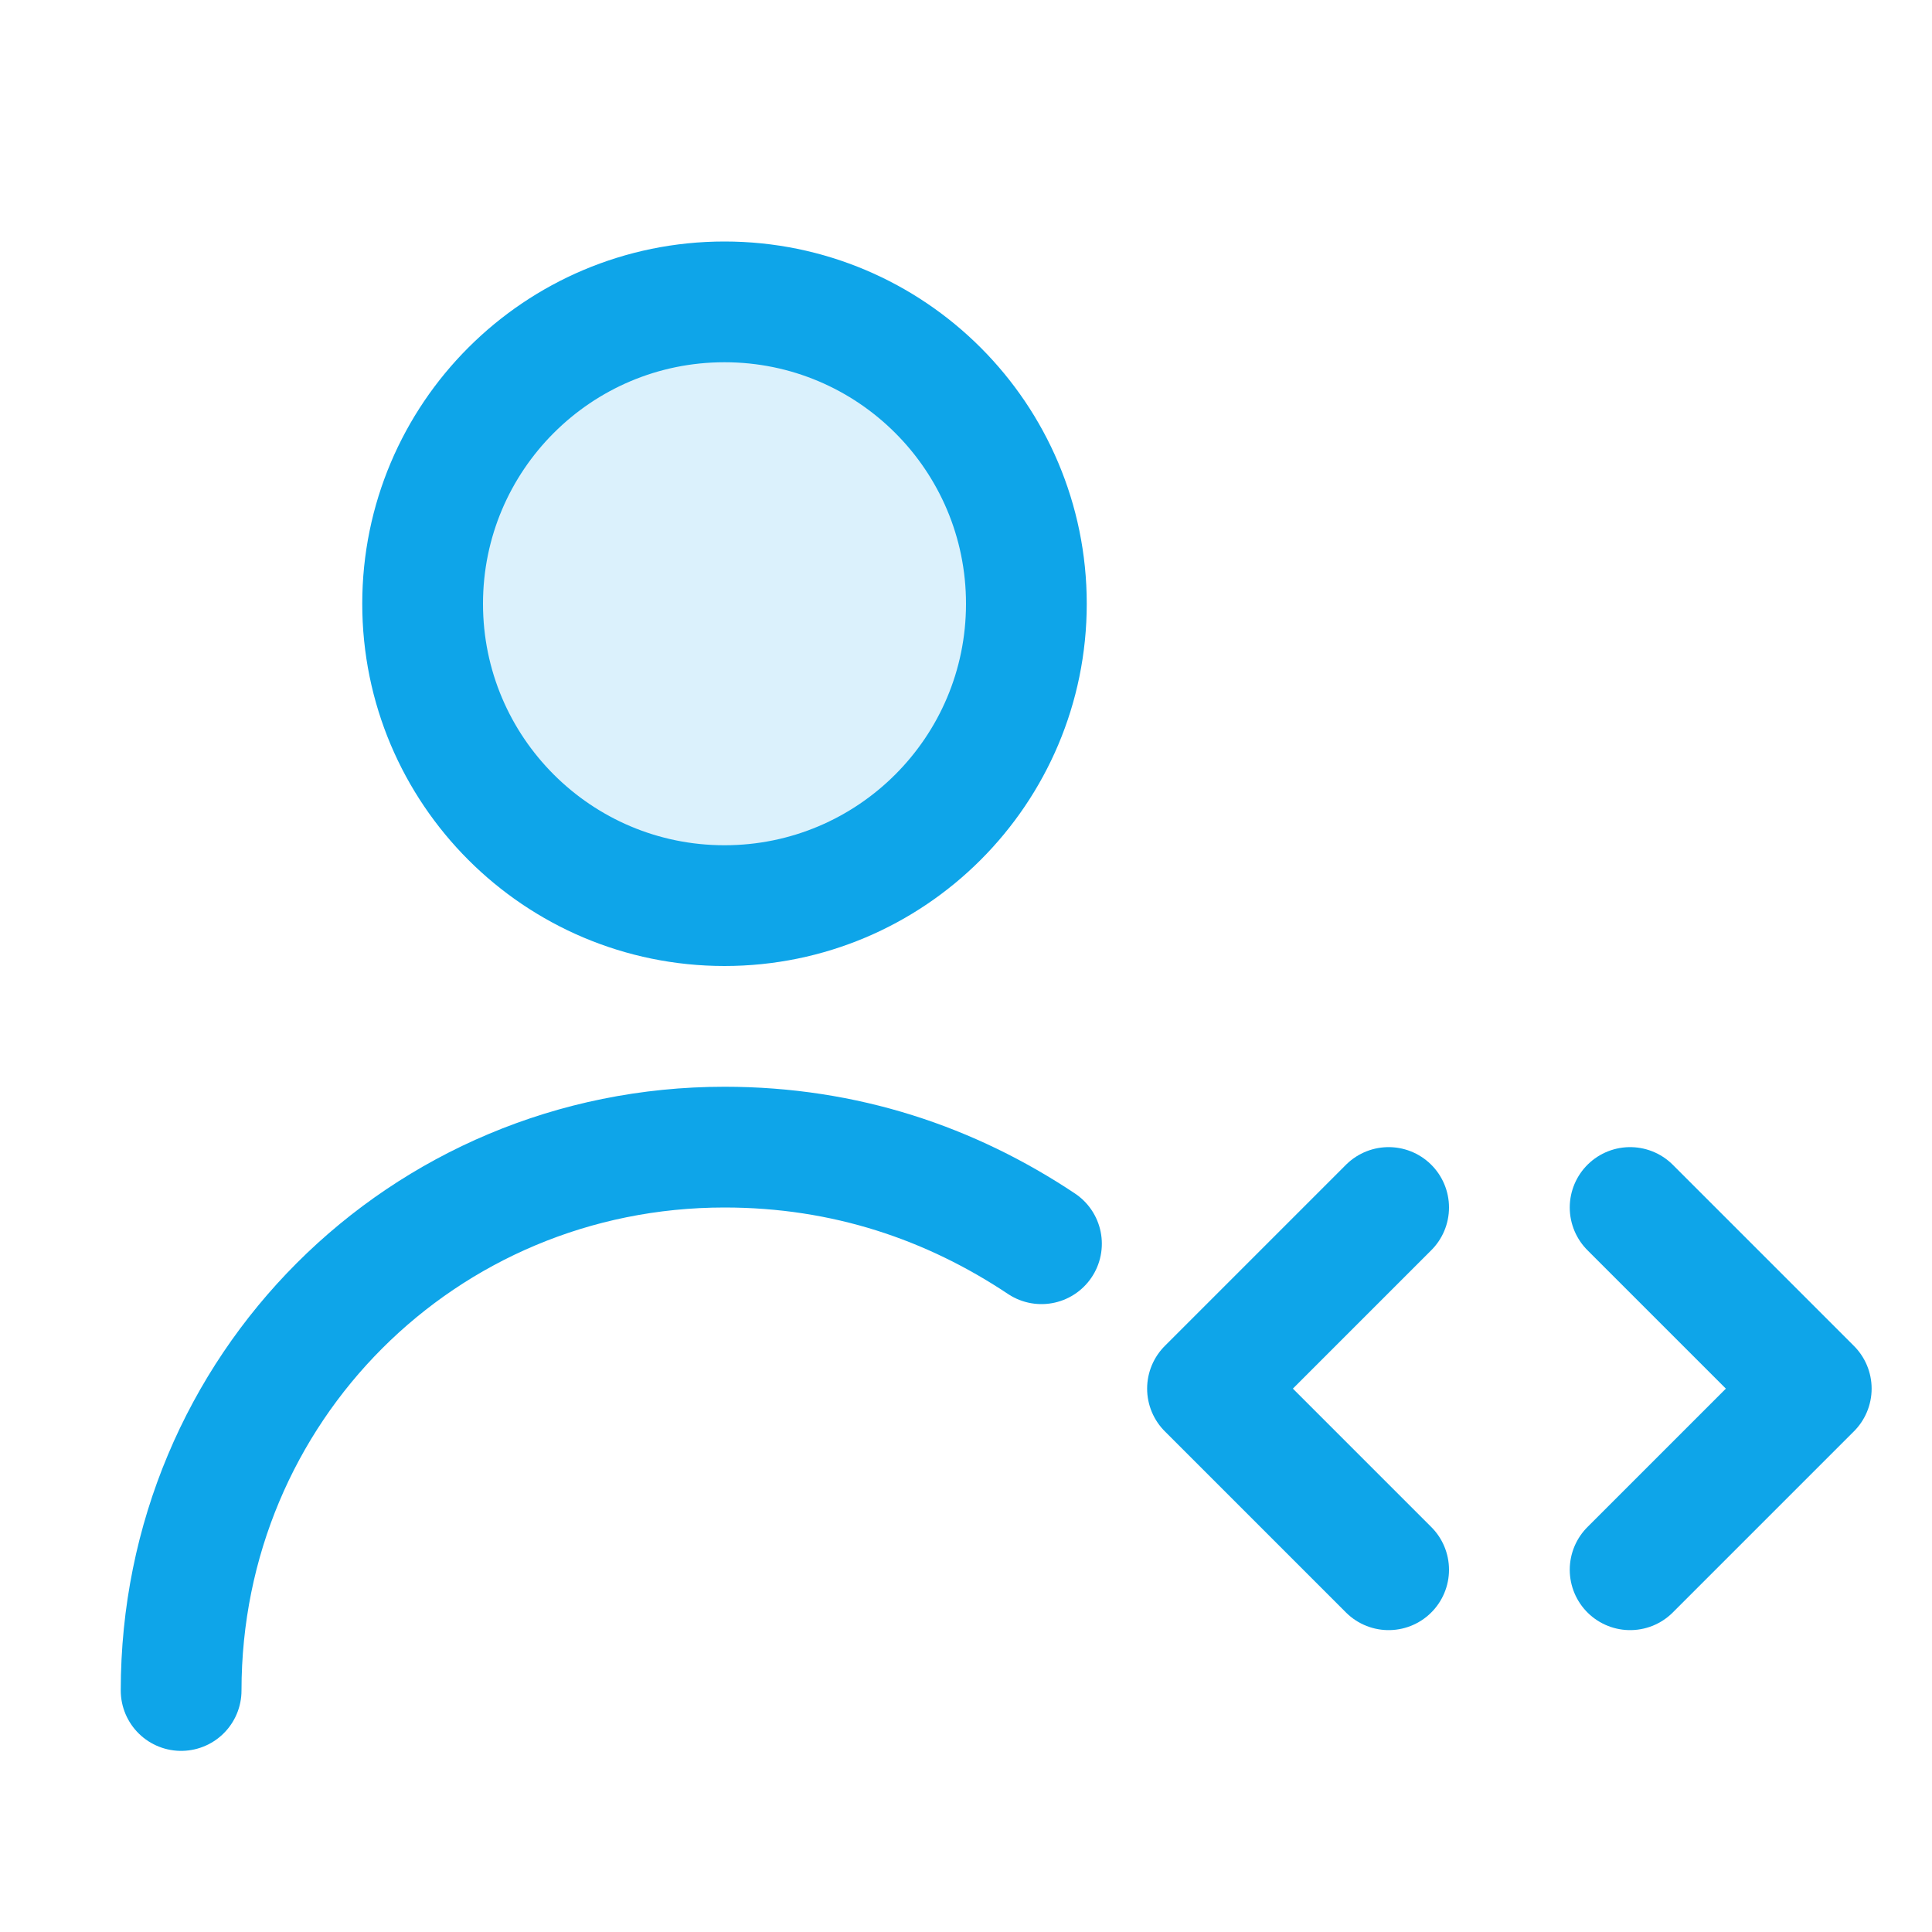
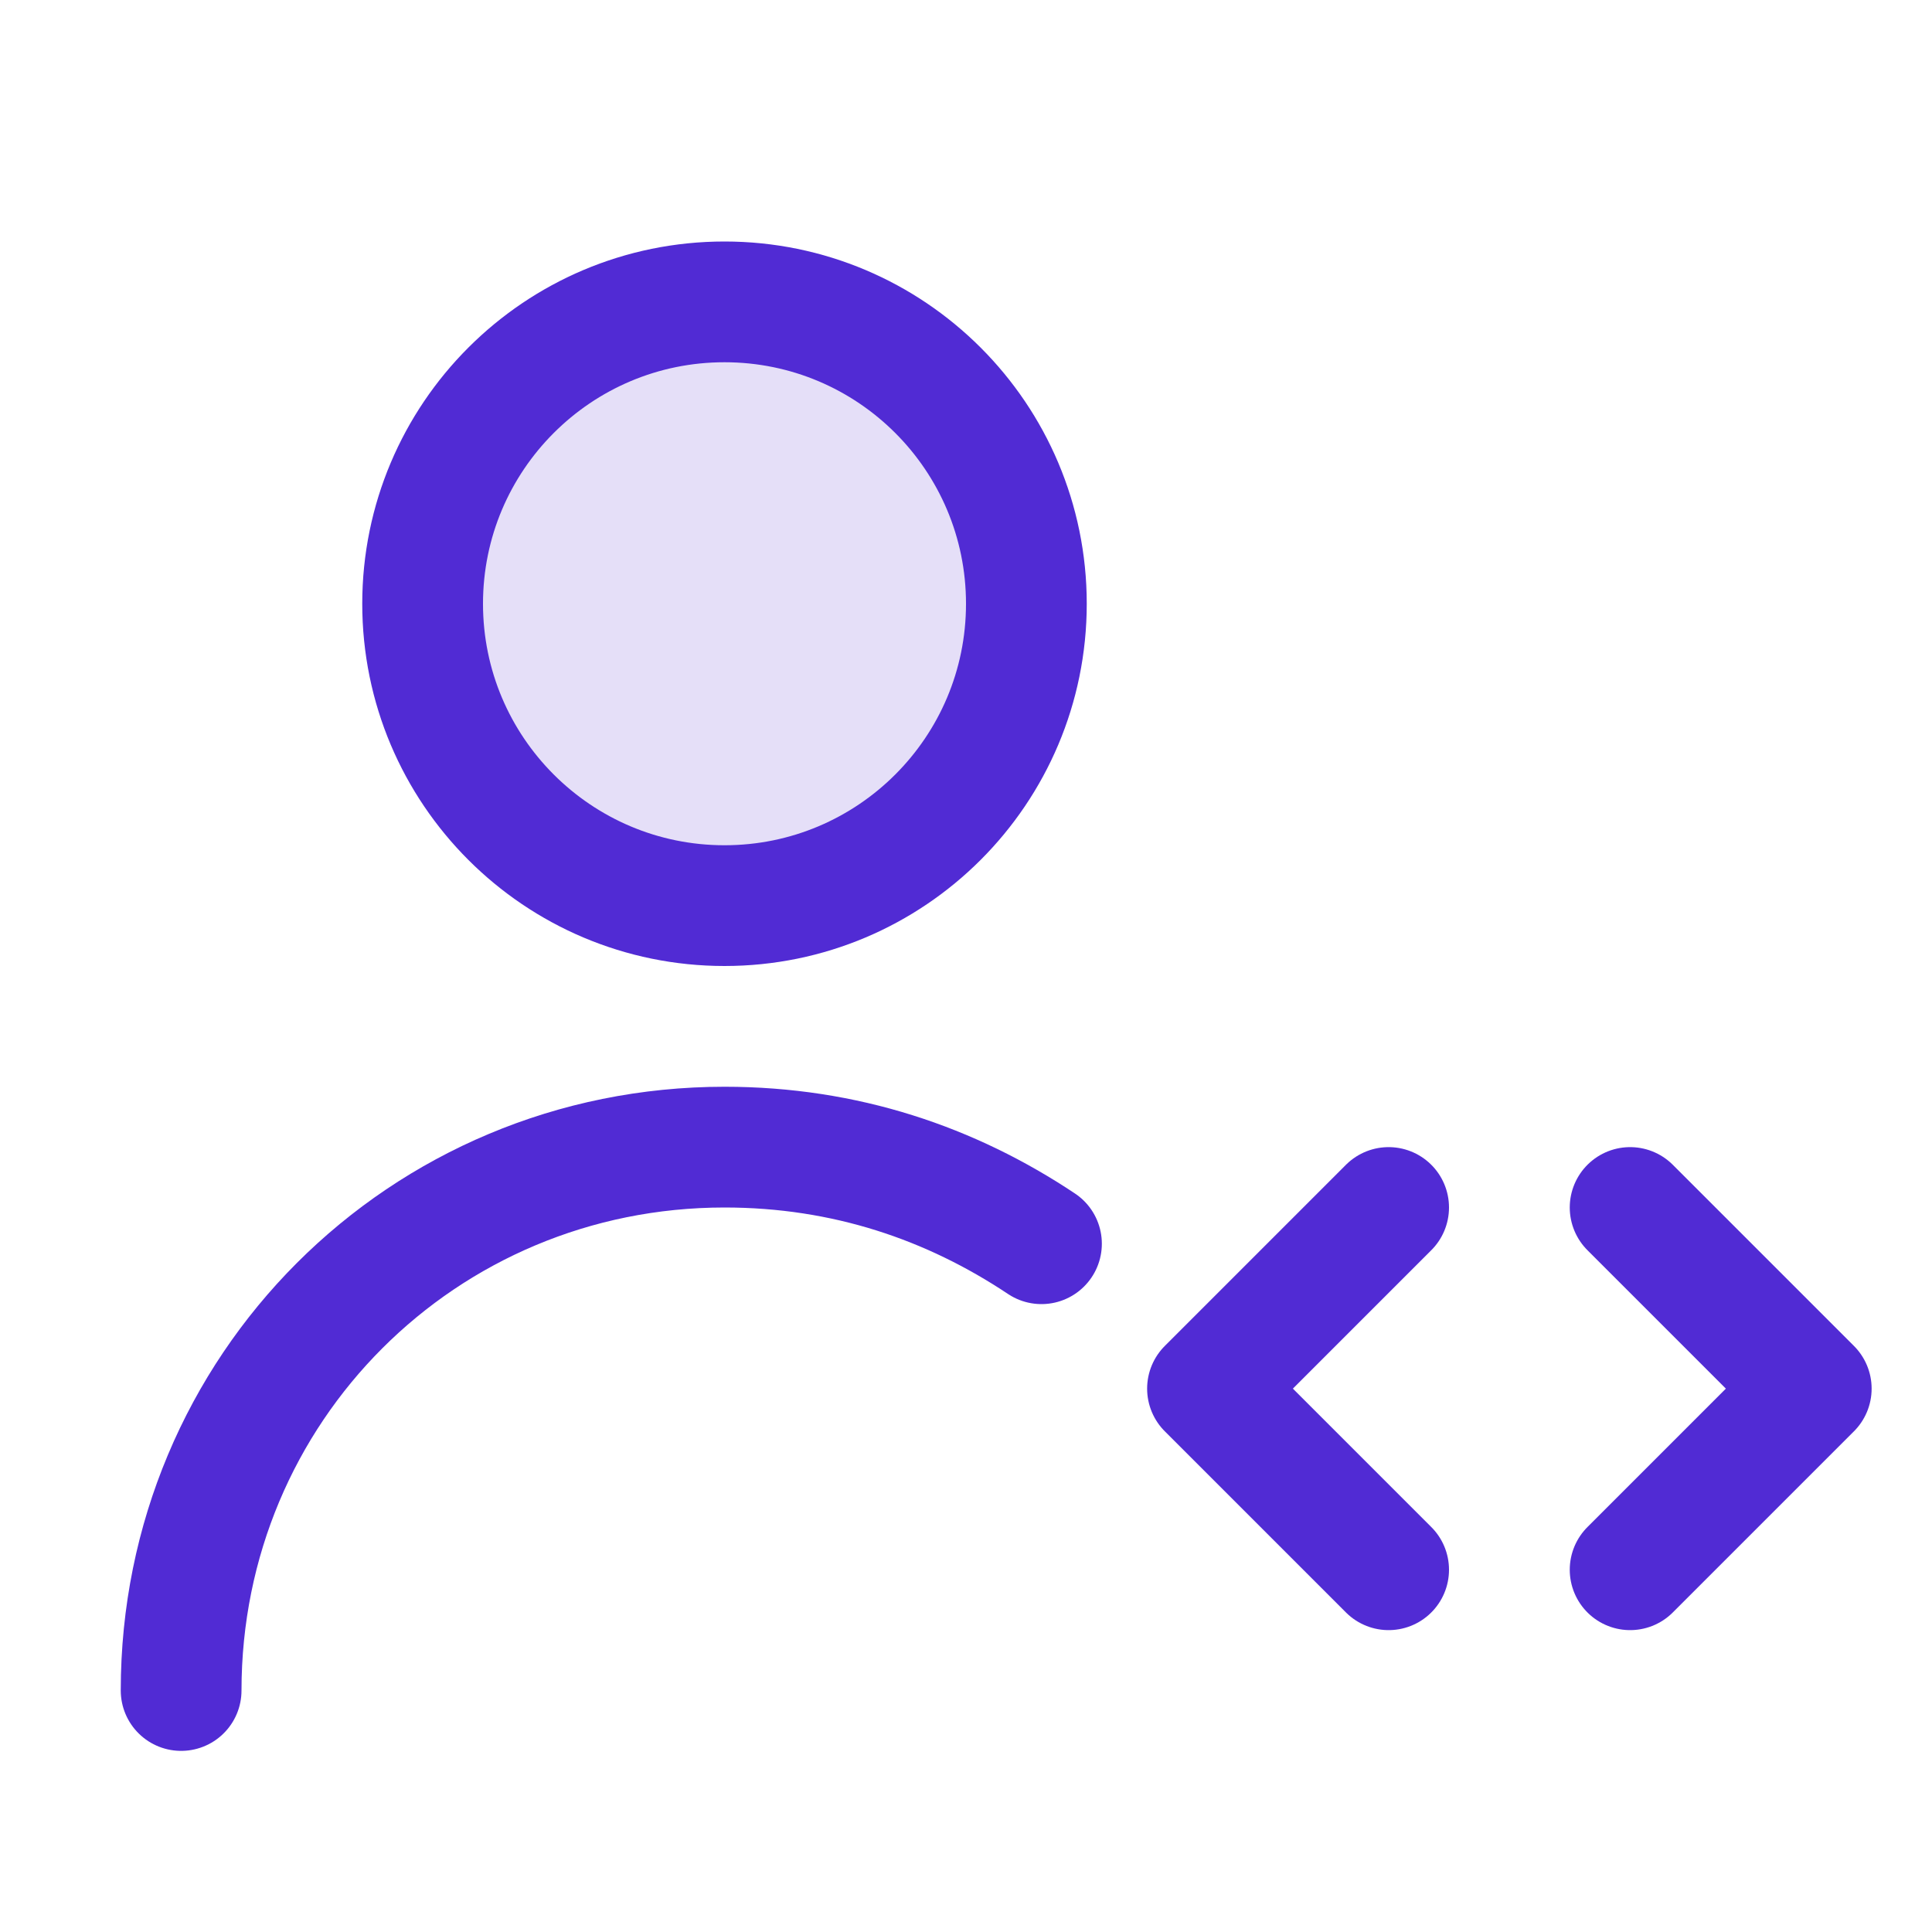
- <svg xmlns="http://www.w3.org/2000/svg" viewBox="0 0 64 64" fill="none" stroke="#0ea5e9" stroke-width="4" stroke-linecap="round" stroke-linejoin="round">
-   <circle cx="24" cy="20" r="10" fill="#0ea5e9" fill-opacity="0.15" />
+ <svg xmlns="http://www.w3.org/2000/svg" viewBox="0 0 64 64" fill="none" stroke="#512bd4" stroke-width="4" stroke-linecap="round" stroke-linejoin="round">
+   <circle cx="24" cy="20" r="10" fill="#512bd4" fill-opacity="0.15" />
  <path d="M6 56c0-10 8-18 18-18 4 0 7.5 1.2 10.5 3.2" />
  <path d="M46 40l-6 6 6 6M54 40l6 6-6 6" />
</svg>
